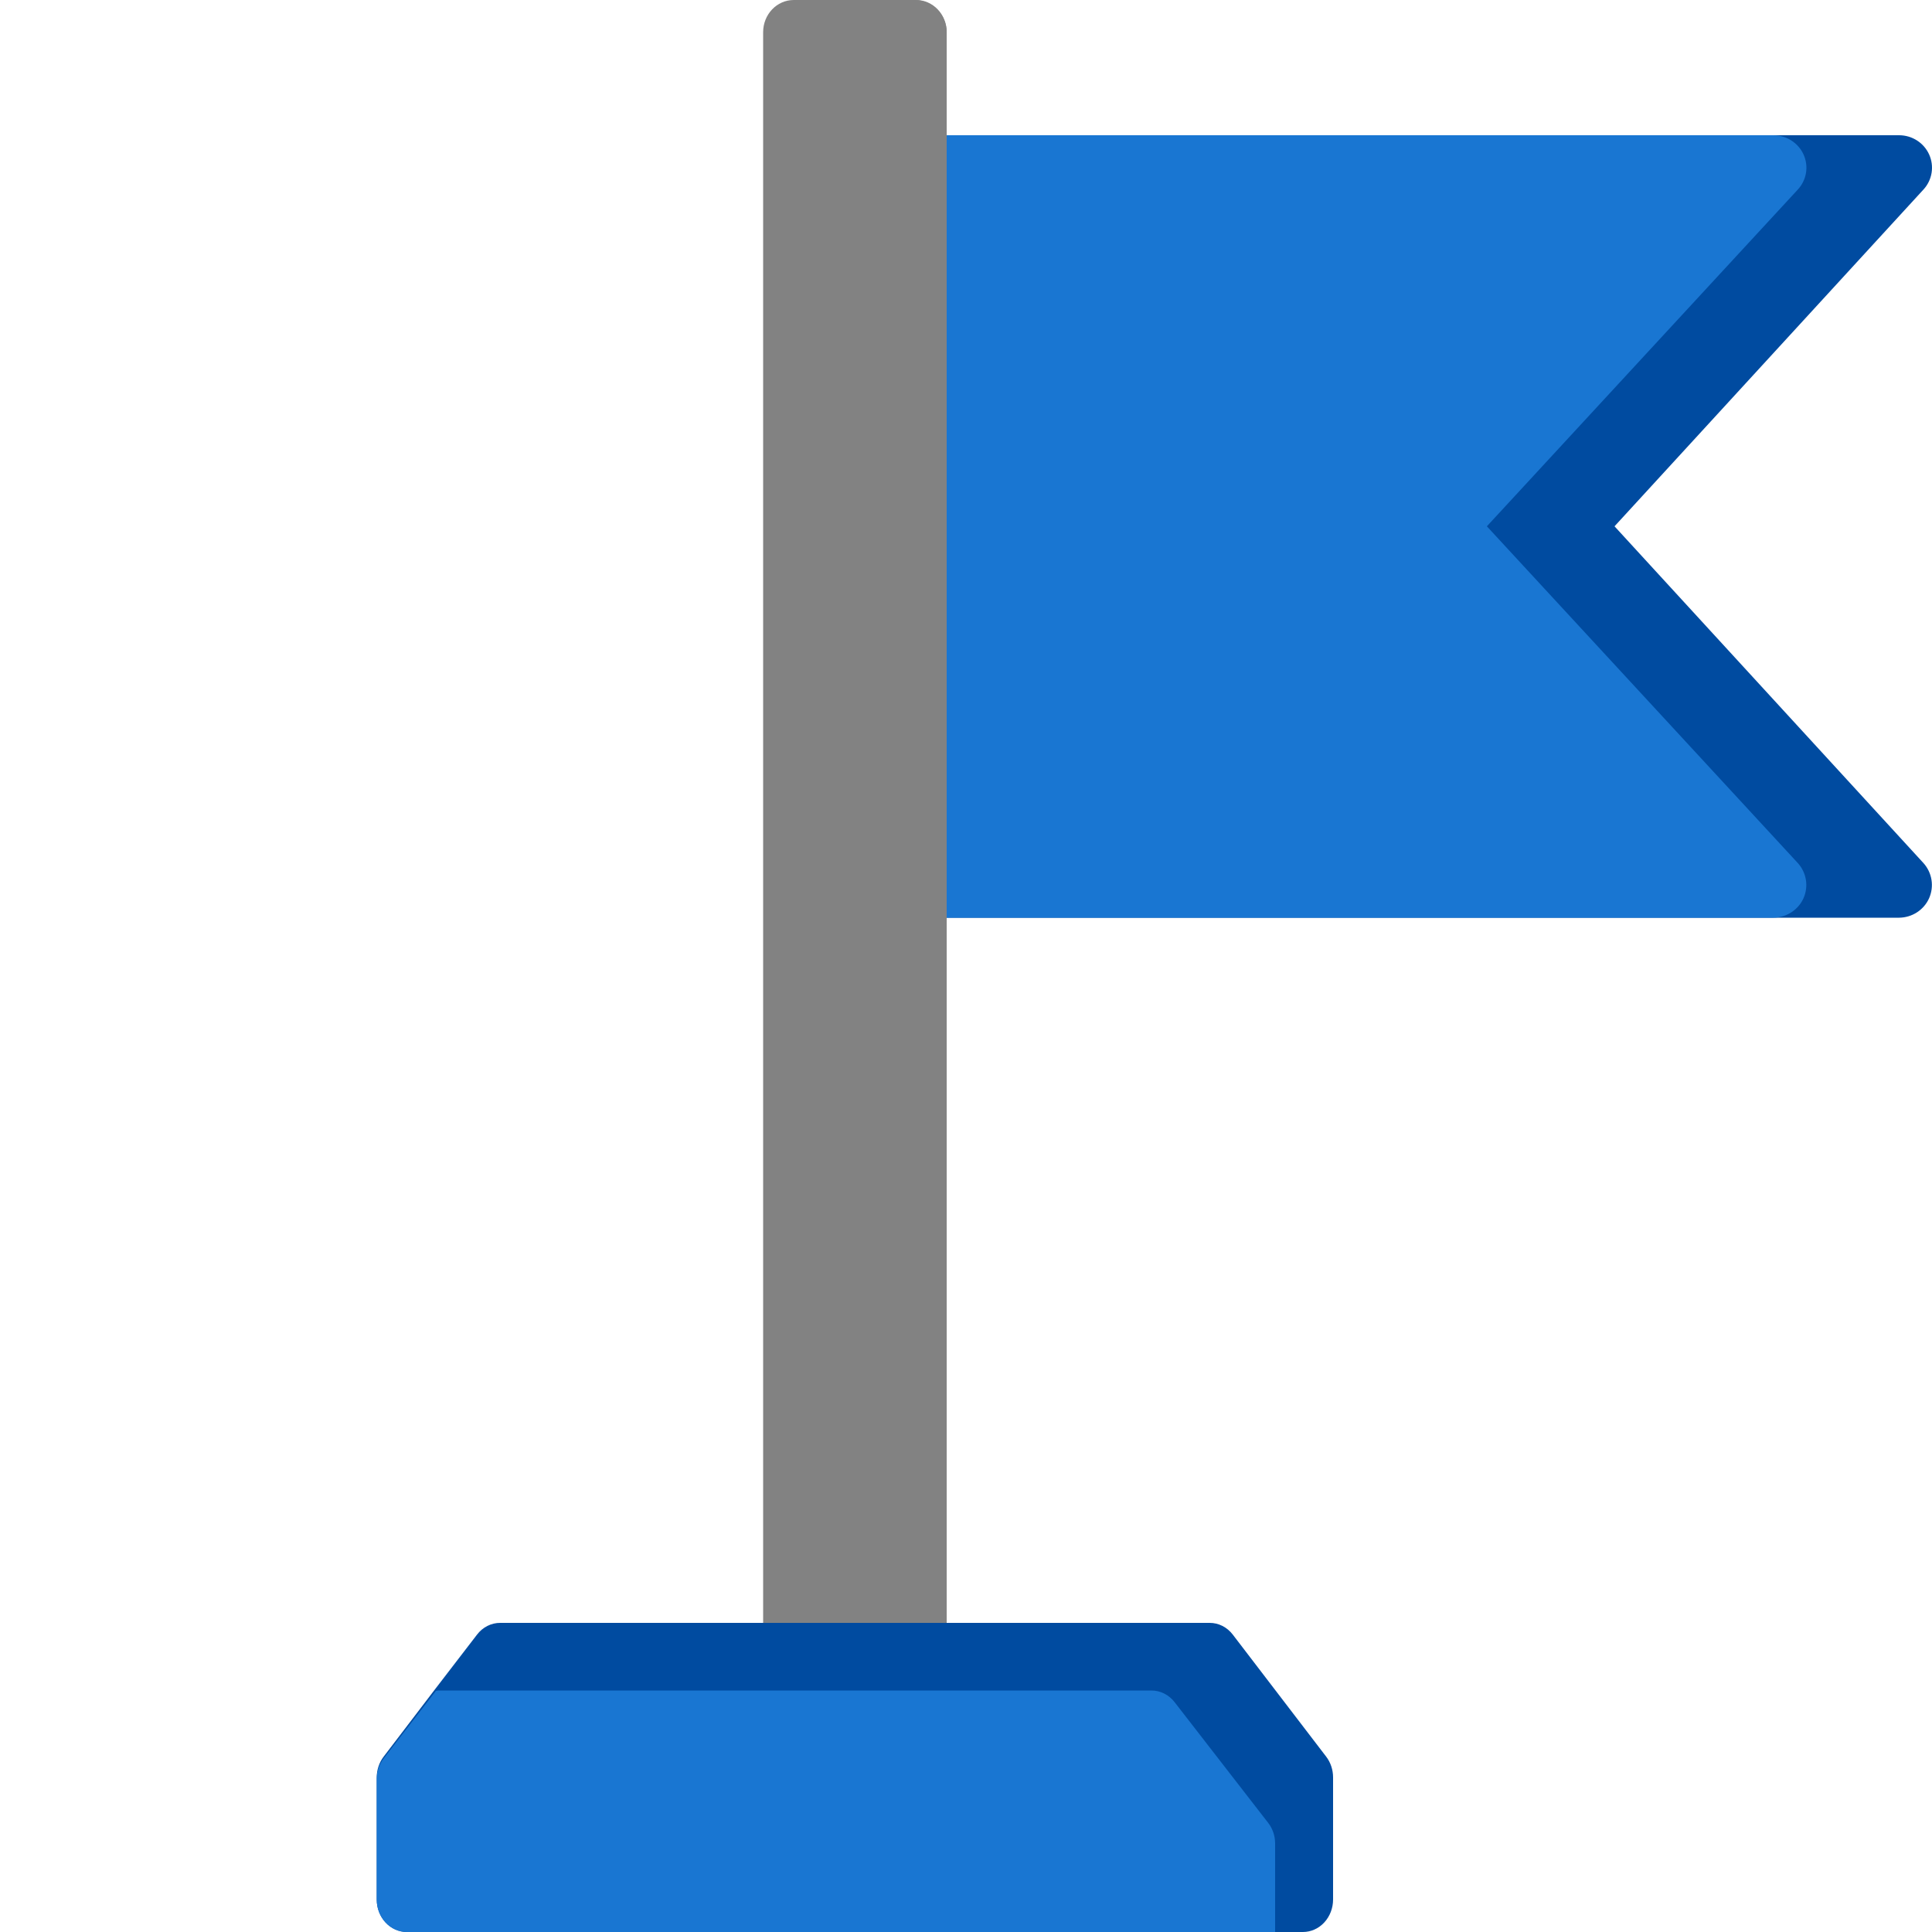
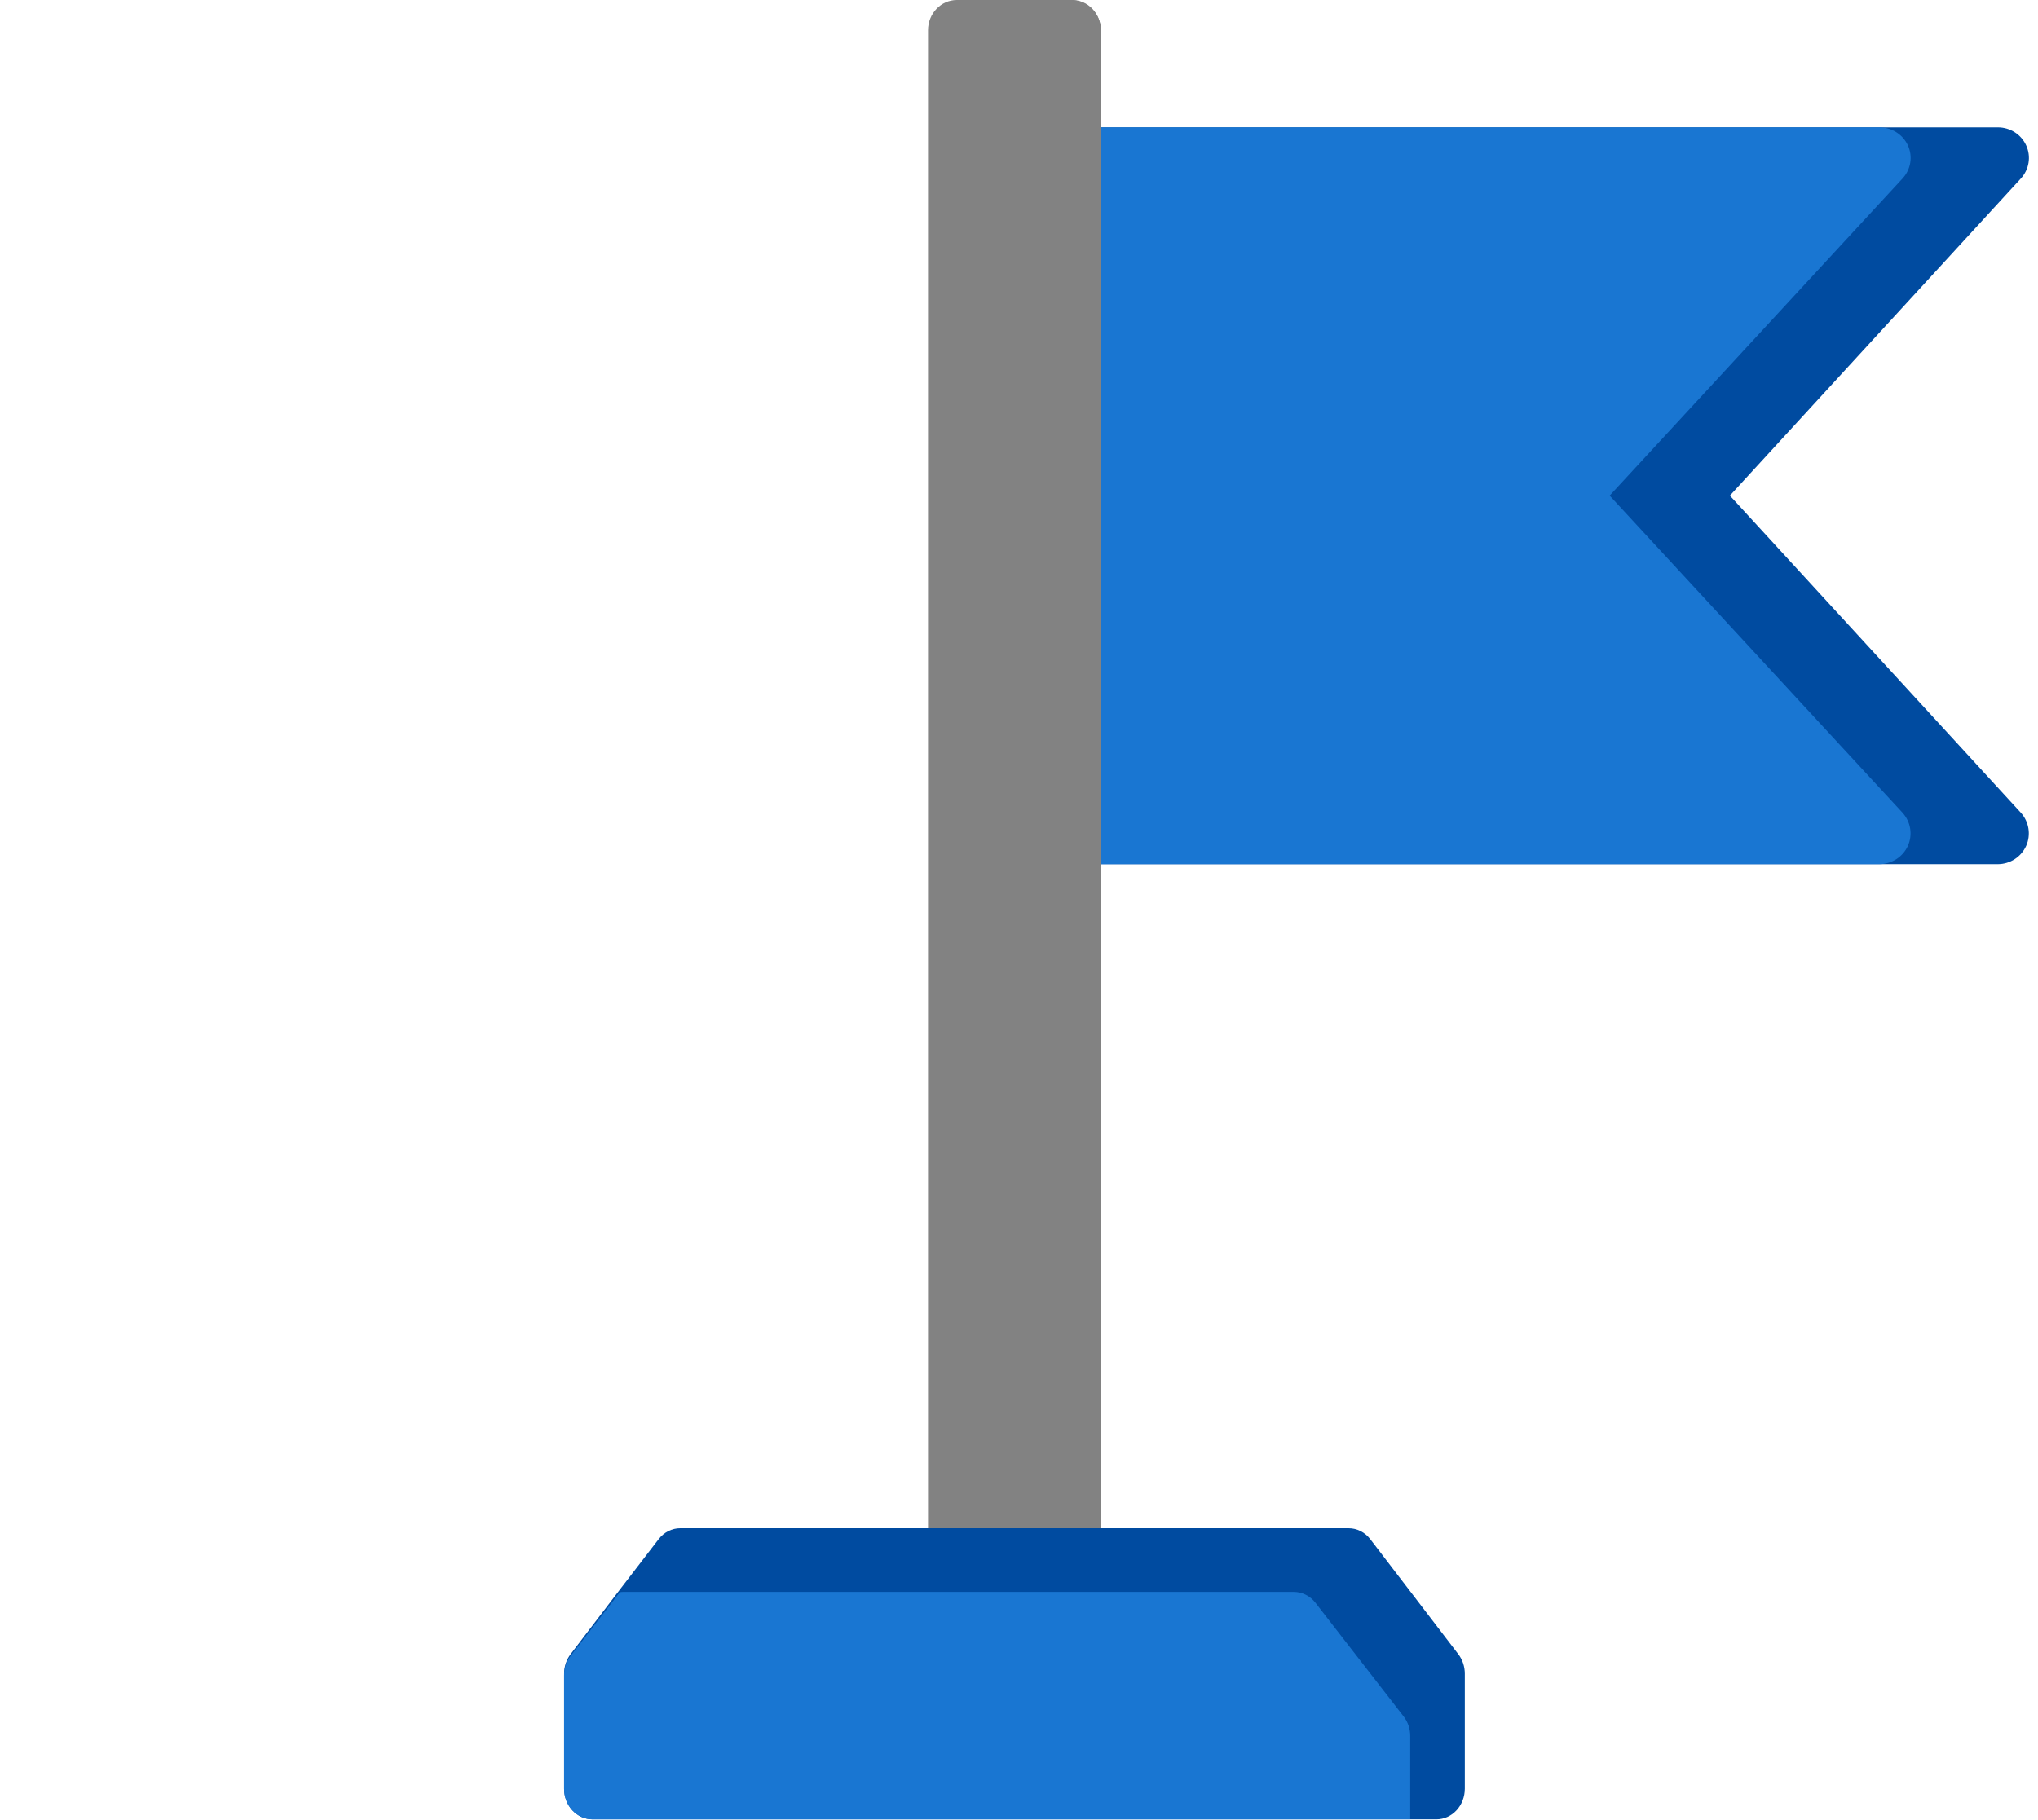
- <svg xmlns="http://www.w3.org/2000/svg" width="50" height="50" viewBox="0 0 200 200" fill="none">
-   <path d="M199.122 89.351C199.558 89.84 199.845 90.441 199.947 91.084C200.05 91.727 199.964 92.385 199.701 92.983C199.435 93.577 199.002 94.083 198.452 94.441C197.902 94.799 197.26 94.993 196.602 95H94.406C93.503 95 92.637 94.646 91.998 94.015C91.359 93.385 91 92.529 91 91.638V17.362C91 16.471 91.359 15.615 91.998 14.985C92.637 14.354 93.503 14 94.406 14H196.602C197.26 14.002 197.903 14.191 198.455 14.546C199.006 14.901 199.441 15.406 199.708 16C199.975 16.594 200.061 17.252 199.957 17.893C199.853 18.535 199.563 19.133 199.122 19.615L167.135 54.483L199.122 89.351Z" fill="#004BA0" />
-   <path d="M186.117 89.351C186.556 89.84 186.843 90.441 186.947 91.084C187.05 91.727 186.964 92.385 186.699 92.983C186.432 93.577 185.995 94.083 185.442 94.441C184.888 94.799 184.242 94.993 183.579 95H94.429C93.519 95 92.647 94.646 92.004 94.015C91.361 93.385 91 92.529 91 91.638V17.362C91 16.471 91.361 15.615 92.004 14.985C92.647 14.354 93.519 14 94.429 14H183.579C184.242 14.002 184.89 14.191 185.445 14.546C185.999 14.901 186.438 15.406 186.706 16C186.974 16.594 187.062 17.252 186.957 17.893C186.852 18.535 186.56 19.133 186.117 19.615L153.92 54.483L186.117 89.351Z" fill="#1976D2" />
-   <path d="M94.833 0H82.167C80.418 0 79 1.492 79 3.333V171.667C79 173.508 80.418 175 82.167 175H94.833C96.582 175 98 173.508 98 171.667V3.333C98 1.492 96.582 0 94.833 0Z" fill="#828282" />
-   <path d="M138 184V196.632C138 197.525 137.671 198.382 137.087 199.013C136.502 199.645 135.709 200 134.882 200H42.118C41.291 200 40.498 199.645 39.913 199.013C39.328 198.382 39 197.525 39 196.632V184C38.999 183.213 39.252 182.45 39.717 181.844L45.111 174.771L49.383 169.213C49.675 168.831 50.042 168.524 50.458 168.314C50.873 168.105 51.326 167.997 51.784 168H125.216C125.674 167.997 126.127 168.105 126.543 168.314C126.958 168.524 127.325 168.831 127.617 169.213L137.283 181.844C137.748 182.45 138.001 183.213 138 184V184Z" fill="#004BA0" />
-   <path d="M132 190.834V200H42.126C41.297 200 40.502 199.649 39.916 199.024C39.329 198.399 39 197.551 39 196.667V184.168C38.999 183.389 39.253 182.634 39.719 182.034L45.127 175.035C45.271 175.007 45.418 174.996 45.565 175.001H119.183C119.643 174.999 120.097 175.105 120.513 175.313C120.93 175.52 121.297 175.824 121.59 176.201L131.281 188.701C131.747 189.3 132.001 190.055 132 190.834V190.834Z" fill="#1976D2" />
-   <path d="M88 0V168H98V3.327C98 2.444 97.649 1.598 97.024 0.974C96.399 0.35 95.551 0 94.667 0H88Z" fill="#828282" />
+ <svg xmlns="http://www.w3.org/2000/svg" width="56" height="50" viewBox="0 0 134 120" fill="none">
+   <path d="M133.073 53.611C133.335 53.904 133.507 54.264 133.568 54.65C133.63 55.036 133.579 55.431 133.421 55.79C133.261 56.146 133.001 56.45 132.671 56.665C132.341 56.879 131.956 56.996 131.561 57H70.244C69.702 57 69.182 56.788 68.799 56.409C68.415 56.031 68.2 55.518 68.2 54.983V10.418C68.2 9.882 68.415 9.369 68.799 8.991C69.182 8.613 69.702 8.4 70.244 8.4H131.561C131.956 8.401 132.342 8.515 132.673 8.728C133.004 8.941 133.265 9.244 133.425 9.6C133.585 9.957 133.637 10.351 133.574 10.736C133.512 11.121 133.338 11.48 133.073 11.769L113.881 32.69L133.073 53.611Z" fill="#004BA0" />
+   <path d="M125.27 53.611C125.533 53.904 125.706 54.264 125.768 54.65C125.83 55.036 125.779 55.431 125.62 55.79C125.459 56.146 125.197 56.45 124.865 56.665C124.533 56.879 124.145 56.996 123.748 57H70.257C69.712 57 69.188 56.788 68.803 56.409C68.417 56.031 68.2 55.518 68.2 54.983V10.418C68.2 9.882 68.417 9.369 68.803 8.991C69.188 8.613 69.712 8.4 70.257 8.4H123.748C124.145 8.401 124.534 8.515 124.867 8.728C125.2 8.941 125.463 9.244 125.624 9.6C125.785 9.957 125.837 10.351 125.774 10.736C125.711 11.121 125.536 11.48 125.27 11.769L105.952 32.69L125.27 53.611Z" fill="#1976D2" />
+   <path d="M70.5 0H62.9C61.851 0 61 0.895 61 2V103C61 104.105 61.851 105 62.9 105H70.5C71.549 105 72.4 104.105 72.4 103V2C72.4 0.895 71.549 0 70.5 0Z" fill="#828282" />
+   <path d="M96.4 110.4V117.979C96.4 118.515 96.203 119.029 95.852 119.408C95.501 119.787 95.025 120 94.529 120H38.871C38.375 120 37.899 119.787 37.548 119.408C37.197 119.029 37 118.515 37 117.979V110.4C36.999 109.928 37.151 109.47 37.43 109.107L40.667 104.862L43.23 101.528C43.405 101.299 43.625 101.115 43.874 100.989C44.124 100.863 44.395 100.798 44.671 100.8H88.729C89.004 100.798 89.276 100.863 89.525 100.989C89.775 101.115 89.995 101.299 90.17 101.528L95.97 109.107C96.249 109.47 96.401 109.928 96.4 110.4V110.4Z" fill="#004BA0" />
+   <path d="M92.8 114.5V120H38.876C38.378 120 37.901 119.789 37.549 119.414C37.198 119.039 37 118.531 37 118V110.501C36.999 110.033 37.152 109.58 37.431 109.221L40.676 105.021C40.763 105.004 40.851 104.998 40.939 105.001H85.11C85.386 104.999 85.658 105.063 85.908 105.188C86.158 105.312 86.379 105.494 86.554 105.721L92.369 113.22C92.648 113.58 92.801 114.033 92.8 114.5V114.5Z" fill="#1976D2" />
+   <path d="M66.4 0V100.8H72.4V1.996C72.4 1.467 72.189 0.959 71.814 0.585C71.439 0.21 70.93 0 70.4 0H66.4Z" fill="#828282" />
</svg>
